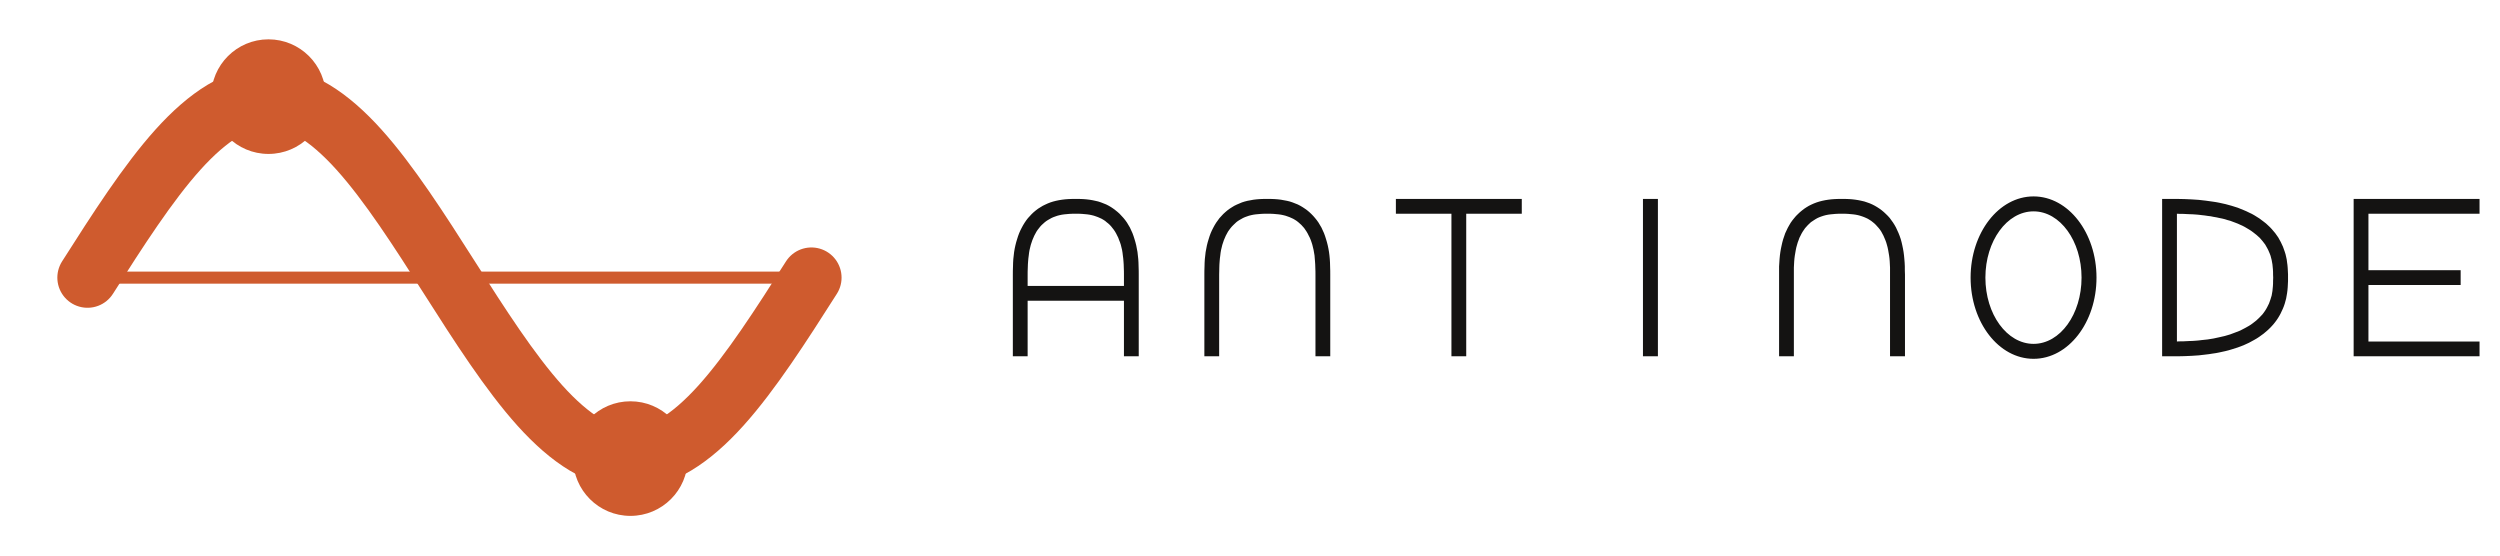
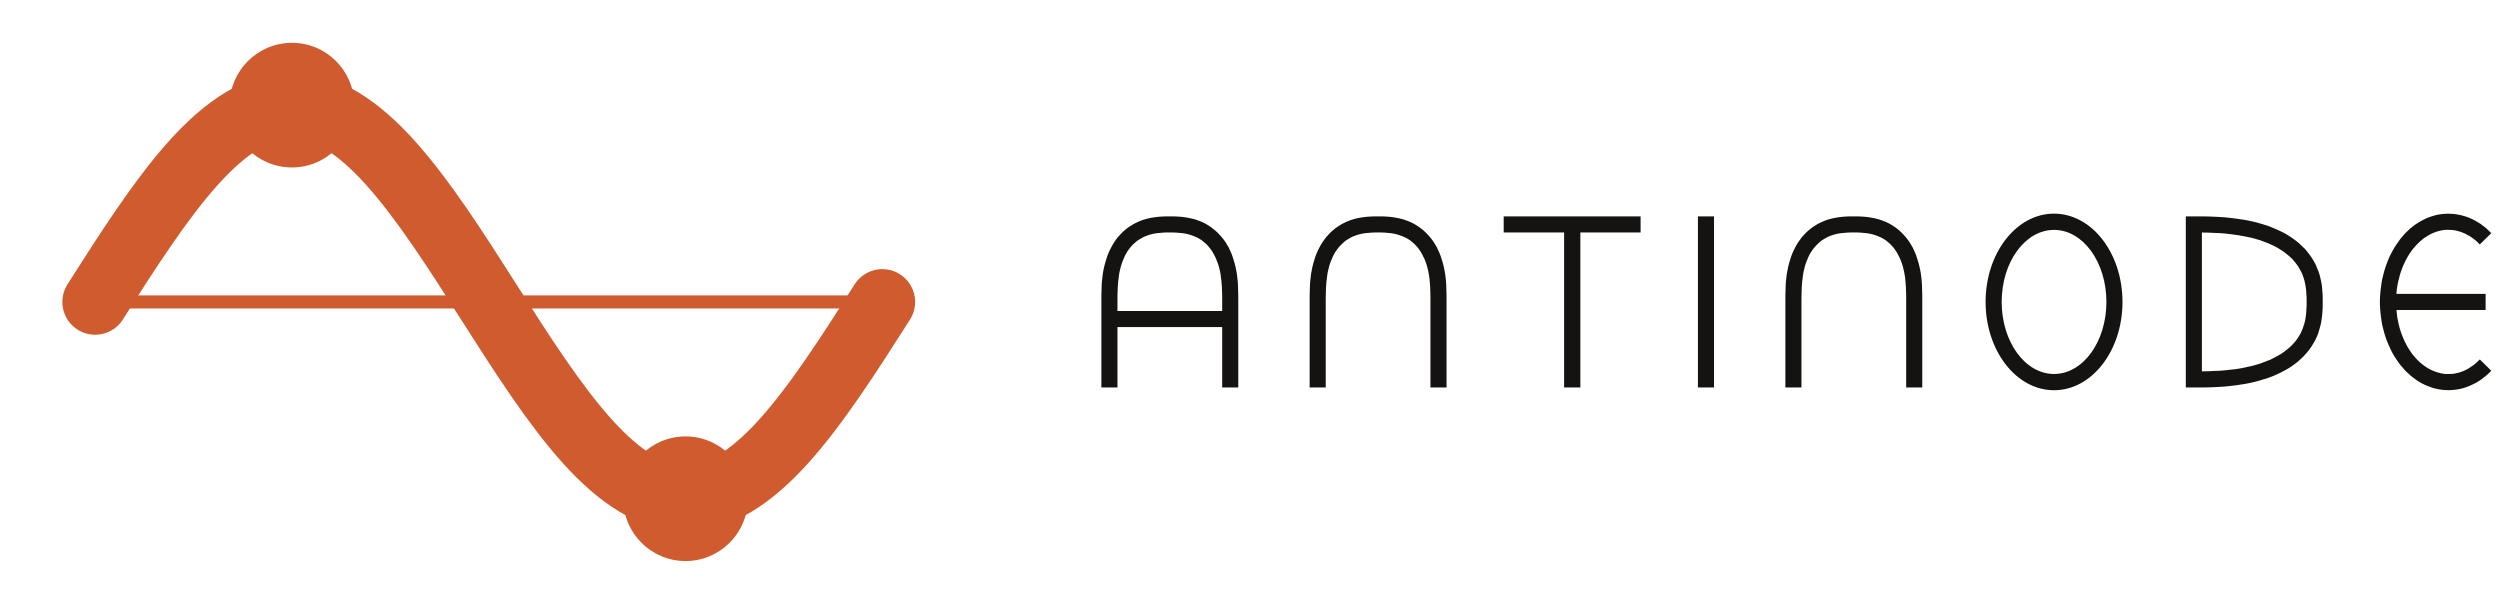
- <svg xmlns="http://www.w3.org/2000/svg" width="1589" height="353" fill="#141312" viewBox="-55.6 -176.3 1588.6 352.7">
+ <svg xmlns="http://www.w3.org/2000/svg" width="1461" height="353" fill="#141312" viewBox="-55.6 -176.3 1460.9 352.7">
  <path fill="none" stroke="#cf5b2e" stroke-linecap="round" stroke-width="7.67" d="M-13.4 0h486.8" />
  <path fill="none" stroke="#cf5b2e" stroke-linecap="round" stroke-width="38.33" d="M0 0c19.17-30.11 38.33-60.03 57.5-81.32S95.83-115 115-115s38.33 12.39 57.5 33.68S210.83-30.11 230 0s38.33 60.03 57.5 81.32S325.83 115 345 115s38.33-12.39 57.5-33.68S440.83 30.11 460 0" />
  <circle cx="115" cy="-115" r="36.41" fill="#cf5b2e" />
  <circle cx="345" cy="115" r="36.41" fill="#cf5b2e" />
-   <path d="M588 50V-2h9.4v52Zm70.6 0V-2h9.4v52Zm0-52c0-.7 0-3-.1-4.4 0-1.4-.1-2.7-.2-4s-.2-2.5-.4-3.7c-.1-1.2-.3-2.4-.5-3.5-.3-1.2-.5-2.2-.8-3.3s-.7-2.1-1.1-3c-.3-1-.7-2-1.2-2.8-.4-.9-.9-1.8-1.4-2.6s-1-1.5-1.6-2.2a16.3 16.3 0 0 0-3.7-3.7c-.6-.6-1.3-1.1-2-1.5-.8-.5-1.5-.9-2.3-1.2-.8-.4-1.6-.7-2.5-1-.8-.3-1.7-.6-2.7-.8-.9-.2-1.9-.4-2.9-.5-1.1-.1-2.1-.2-3.3-.3s-2.6-.1-3.9-.1-2.7 0-4 .1c-1.2.1-2.2.2-3.3.3-1 .1-2 .3-2.9.5-1 .2-1.9.5-2.7.8-.9.3-1.7.6-2.5 1s-1.5.8-2.3 1.3c-.7.4-1.4.9-2 1.4-.7.6-1.4 1.2-2 1.8s-1.2 1.3-1.7 2c-.6.7-1.1 1.4-1.6 2.2s-.9 1.7-1.4 2.6c-.4.8-.8 1.8-1.2 2.8-.3.9-.7 1.9-1 3-.3 1-.5 2.1-.8 3.3-.2 1.1-.4 2.3-.5 3.5-.2 1.2-.3 2.4-.4 3.7s-.2 2.6-.2 3.9c-.1 1.4-.1 3.7-.1 4.4H588c0-.9 0-3.5.1-5.1 0-1.6.1-3.2.2-4.7.2-1.5.3-3 .5-4.4s.5-2.9.8-4.2c.3-1.4.7-2.7 1.1-4s.8-2.6 1.3-3.8 1-2.3 1.6-3.4c.6-1.2 1.2-2.2 1.9-3.3.6-1 1.4-2 2.1-2.9.8-.9 1.6-1.8 2.4-2.6s1.7-1.6 2.6-2.3c.9-.8 1.9-1.4 2.9-2 1-.7 2-1.2 3.1-1.7 1-.5 2.2-1 3.3-1.4s2.3-.7 3.5-1 2.5-.5 3.8-.7 2.6-.3 4.1-.4 3.1-.1 4.7-.1c1.5 0 3.2 0 4.6.1 1.5.1 2.8.2 4.1.4s2.5.4 3.7.7c1.3.2 2.4.6 3.6 1 1.1.4 2.2.8 3.3 1.3s2.1 1.1 3.1 1.7 1.9 1.3 2.8 2c1 .7 1.8 1.5 2.7 2.3.8.8 1.6 1.7 2.4 2.6s1.5 1.9 2.2 2.9c.6 1 1.3 2.1 1.9 3.2.5 1.2 1.1 2.3 1.6 3.5s.9 2.5 1.3 3.8.8 2.6 1.1 4 .5 2.8.8 4.2c.2 1.5.3 2.9.5 4.5.1 1.5.2 3 .2 4.6.1 1.7.1 4.3.1 5.2Zm-65.9 7.3h70.6v9.4h-70.6Zm117 44.7V-2h9.4v52Zm70.6 0V-2h9.4v52Zm0-52c0-.7 0-3-.1-4.4 0-1.4-.1-2.7-.2-4s-.2-2.5-.3-3.7c-.2-1.2-.4-2.4-.6-3.5-.3-1.2-.5-2.2-.8-3.3s-.7-2.1-1-3c-.4-1-.8-2-1.3-2.8-.4-.9-.9-1.8-1.4-2.6s-1-1.5-1.5-2.2c-.6-.7-1.2-1.4-1.8-2s-1.3-1.2-1.9-1.7q-1.05-.9-2.1-1.5c-.8-.5-1.5-.9-2.3-1.2-.8-.4-1.6-.7-2.5-1-.8-.3-1.7-.6-2.7-.8-.9-.2-1.9-.4-2.9-.5-1.1-.1-2.1-.2-3.3-.3s-2.6-.1-3.9-.1-2.7 0-3.9.1-2.3.2-3.4.3c-1 .1-2 .3-2.9.5-1 .2-1.9.5-2.7.8-.9.3-1.7.6-2.5 1s-1.5.8-2.3 1.3c-.7.4-1.4.9-2 1.4-.7.6-1.3 1.2-1.9 1.8-.7.6-1.2 1.3-1.8 2-.5.7-1.1 1.4-1.6 2.2s-.9 1.7-1.4 2.6c-.4.8-.8 1.8-1.2 2.8-.3.9-.7 1.9-1 3-.3 1-.5 2.1-.8 3.3-.2 1.1-.4 2.3-.5 3.5-.2 1.2-.3 2.4-.4 3.7s-.2 2.6-.2 3.9c-.1 1.4 0 3.7-.1 4.4h-9.4c0-.9 0-3.5.1-5.1 0-1.6.1-3.2.2-4.7.2-1.5.3-3 .5-4.4.3-1.4.5-2.9.8-4.2.3-1.4.7-2.7 1.1-4s.8-2.6 1.3-3.8 1-2.3 1.6-3.4c.6-1.2 1.2-2.2 1.9-3.3.7-1 1.4-2 2.1-2.9.8-.9 1.6-1.8 2.4-2.6.9-.8 1.7-1.6 2.6-2.3 1-.8 1.9-1.4 2.9-2 1-.7 2-1.2 3.1-1.7s2.2-1 3.3-1.4 2.3-.7 3.5-1c1.3-.3 2.5-.5 3.8-.7s2.7-.3 4.1-.4c1.5-.1 3.1-.1 4.7-.1 1.5 0 3.2 0 4.6.1 1.5.1 2.8.2 4.1.4s2.5.4 3.8.7c1.2.2 2.3.6 3.5 1 1.1.4 2.2.8 3.3 1.3s2.1 1.1 3.1 1.7 1.9 1.3 2.9 2c.9.7 1.8 1.5 2.6 2.3s1.7 1.7 2.4 2.6c.8.9 1.5 1.9 2.2 2.9.6 1 1.3 2.1 1.9 3.2.6 1.2 1.1 2.3 1.6 3.5s.9 2.5 1.3 3.8.8 2.6 1.1 4 .6 2.8.8 4.2c.2 1.5.4 2.9.5 4.5.1 1.5.2 3 .2 4.6.1 1.7.1 4.3.1 5.2Zm51.1-48h80v9.4h-80Zm35.3 100V-50h9.4V50Zm121.7 0V-50h9.5V50Zm86.5 0V-2h9.4v52Zm70.5 0V-2h9.5v52Zm0-52v-4.4c-.1-1.4-.1-2.7-.2-4s-.2-2.5-.4-3.7-.4-2.4-.6-3.5c-.2-1.2-.5-2.2-.8-3.3s-.6-2.1-1-3c-.4-1-.8-2-1.2-2.8-.5-.9-.9-1.8-1.4-2.6s-1-1.5-1.6-2.2-1.2-1.4-1.8-2-1.2-1.2-1.9-1.7q-1.05-.9-2.1-1.5c-.7-.5-1.5-.9-2.2-1.2-.8-.4-1.7-.7-2.5-1-.9-.3-1.8-.6-2.7-.8-1-.2-1.9-.4-3-.5q-1.5-.15-3.3-.3c-1.2-.1-2.6-.1-3.9-.1s-2.7 0-3.9.1q-1.8.15-3.3.3c-1.1.1-2 .3-3 .5-.9.2-1.8.5-2.7.8-.8.3-1.7.6-2.5 1-.7.4-1.5.8-2.2 1.3-.7.4-1.4.9-2.1 1.4-.7.6-1.3 1.2-1.9 1.8s-1.2 1.3-1.8 2c-.5.7-1 1.4-1.5 2.2s-1 1.7-1.4 2.6c-.5.8-.9 1.8-1.2 2.8-.4.9-.7 1.9-1 3-.3 1-.6 2.1-.8 3.3-.2 1.1-.4 2.3-.6 3.5s-.3 2.4-.4 3.7-.1 2.6-.2 3.9V-2h-9.4v-5.1c.1-1.6.2-3.2.3-4.7s.3-3 .5-4.4.5-2.9.8-4.2c.3-1.4.6-2.7 1-4s.9-2.6 1.3-3.8c.5-1.2 1.1-2.3 1.6-3.4.6-1.2 1.3-2.2 1.9-3.3.7-1 1.4-2 2.2-2.9.7-.9 1.5-1.8 2.4-2.6.8-.8 1.7-1.6 2.6-2.3.9-.8 1.9-1.4 2.8-2 1-.7 2.1-1.2 3.1-1.7 1.1-.5 2.2-1 3.4-1.4 1.1-.4 2.3-.7 3.5-1s2.5-.5 3.8-.7 2.6-.3 4.1-.4c1.4-.1 3.1-.1 4.6-.1 1.6 0 3.2 0 4.7.1 1.4.1 2.7.2 4 .4s2.6.4 3.8.7c1.2.2 2.4.6 3.5 1 1.2.4 2.3.8 3.3 1.3 1.1.5 2.1 1.1 3.1 1.7s2 1.3 2.9 2 1.8 1.5 2.6 2.3c.9.8 1.7 1.7 2.5 2.6.7.9 1.4 1.9 2.1 2.9s1.3 2.1 1.9 3.2c.6 1.2 1.1 2.3 1.6 3.5s1 2.5 1.4 3.8.7 2.6 1 4 .6 2.8.8 4.2c.2 1.5.4 2.9.5 4.5.2 1.5.2 3 .3 4.6 0 1.7 0 4.3.1 5.2Zm131.2 2c0 28.5-17.9 51.6-40 51.6s-40-23.1-40-51.6 17.9-51.6 40-51.6 40 23.1 40 51.6m-9.5 0c0-23.3-13.6-42.1-30.5-42.1S1206-23.3 1206 0s13.7 42.1 30.6 42.1 30.5-18.8 30.5-42.1m51.2 50V-50h9.4V50Zm4.7-100h4.9c1.6 0 3.1.1 4.7.1 1.5.1 3 .1 4.5.2l4.5.3c1.5.2 3 .3 4.4.5 1.5.2 2.9.4 4.3.6s2.8.4 4.2.7 2.8.6 4.1.9c1.4.4 2.7.7 4 1.1s2.6.8 3.8 1.2c1.3.5 2.5 1 3.7 1.5s2.4 1 3.5 1.6c1.2.5 2.3 1.1 3.3 1.7 1.1.7 2.2 1.3 3.2 2s1.9 1.4 2.8 2.1c1 .7 1.9 1.5 2.7 2.3q1.35 1.2 2.4 2.4c.8.9 1.5 1.7 2.2 2.6s1.3 1.8 1.9 2.7c.6 1 1.1 1.9 1.6 2.9s1 2 1.4 3 .8 2.1 1.1 3.1q.6 1.65.9 3.3c.3 1.1.5 2.3.6 3.5.2 1.1.3 2.3.4 3.6s.1 2.5.2 3.9v4.5c-.1 1.4-.1 2.7-.2 3.9-.1 1.3-.2 2.5-.4 3.7s-.4 2.3-.6 3.4q-.45 1.8-.9 3.3c-.4 1.1-.7 2.2-1.2 3.2-.4 1-.9 2-1.4 3-.5.9-1 1.9-1.6 2.8-.6 1-1.3 1.9-1.9 2.7-.7.9-1.4 1.8-2.2 2.6s-1.6 1.7-2.4 2.4c-.9.8-1.8 1.6-2.7 2.3s-1.9 1.4-2.9 2.1-2 1.3-3.1 1.9c-1 .6-2.2 1.2-3.3 1.8-1.1.5-2.3 1.1-3.5 1.6s-2.4.9-3.7 1.4c-1.2.4-2.5.8-3.8 1.2s-2.6.8-4 1.1c-1.3.3-2.7.6-4.1.9-1.3.3-2.7.5-4.2.7-1.4.3-2.8.4-4.3.6-1.4.2-2.9.3-4.3.5l-4.5.3c-1.5.1-3 .1-4.6.2-1.5 0-3.1.1-4.6.1h-4.9v-9.4h4.3c1.4-.1 2.8-.1 4.2-.1 1.3-.1 2.7-.1 4-.2 1.4 0 2.7-.1 4-.2s2.6-.2 3.9-.4c1.3-.1 2.6-.3 3.8-.4 1.3-.2 2.5-.4 3.7-.6 1.3-.3 2.5-.5 3.7-.8 1.1-.2 2.3-.5 3.5-.8 1.1-.3 2.3-.7 3.4-1 1.1-.4 2.1-.8 3.2-1.2s2.1-.8 3.1-1.2c1-.5 2-1 2.9-1.5l2.7-1.5c.9-.5 1.7-1.1 2.5-1.7s1.6-1.2 2.3-1.8 1.4-1.3 2-1.9c.7-.7 1.3-1.3 1.9-2 .5-.7 1.1-1.4 1.6-2.2.5-.7.9-1.5 1.3-2.2l1.2-2.4c.3-.8.6-1.6.9-2.5.3-.8.5-1.7.8-2.6.2-1 .3-1.9.5-2.9.1-1 .2-2 .3-3.1.1-1 .1-2.2.1-3.4.1-1.2.1-2.7 0-3.9 0-1.2 0-2.3-.1-3.4s-.2-2.1-.3-3.1c-.1-.9-.3-1.9-.5-2.8s-.5-1.8-.7-2.7c-.3-.8-.6-1.7-1-2.5-.3-.8-.7-1.6-1.1-2.3-.4-.8-.9-1.5-1.3-2.3-.5-.7-1.1-1.4-1.6-2.1l-1.8-2.1c-.7-.6-1.4-1.3-2.1-1.9s-1.5-1.2-2.3-1.8-1.6-1.2-2.5-1.7c-.9-.6-1.8-1.1-2.7-1.6s-1.9-1-2.9-1.4c-1-.5-2-.9-3.1-1.3s-2.1-.8-3.2-1.2c-1.2-.3-2.3-.6-3.4-1-1.2-.3-2.4-.6-3.6-.8-1.1-.3-2.4-.5-3.6-.7-1.2-.3-2.5-.5-3.7-.6-1.3-.2-2.5-.4-3.8-.5-1.3-.2-2.6-.3-3.9-.4s-2.7-.2-4-.2c-1.4-.1-2.7-.1-4.1-.2-1.4 0-2.7 0-4.2-.1h-4.3Zm117 100V-50h9.4V50Zm4.7-100h75.3v9.4h-75.3Zm0 90.6h75.3V50h-75.3Zm0-45.3h63.3v9.4h-63.3Z" />
+   <path d="M588 50V-2h9.4v52Zm70.6 0V-2h9.4v52Zm0-52c0-.7 0-3-.1-4.4 0-1.4-.1-2.7-.2-4s-.2-2.5-.4-3.7c-.1-1.2-.3-2.4-.5-3.5-.3-1.2-.5-2.2-.8-3.3s-.7-2.1-1.1-3c-.3-1-.7-2-1.2-2.8-.4-.9-.9-1.8-1.4-2.6s-1-1.5-1.6-2.2a16.3 16.3 0 0 0-3.7-3.7c-.6-.6-1.3-1.1-2-1.5-.8-.5-1.5-.9-2.3-1.2-.8-.4-1.6-.7-2.5-1-.8-.3-1.7-.6-2.7-.8-.9-.2-1.9-.4-2.9-.5-1.1-.1-2.1-.2-3.3-.3s-2.6-.1-3.9-.1-2.7 0-4 .1c-1.2.1-2.2.2-3.3.3-1 .1-2 .3-2.9.5-1 .2-1.9.5-2.7.8-.9.3-1.7.6-2.5 1s-1.5.8-2.3 1.3c-.7.4-1.4.9-2 1.4-.7.6-1.4 1.2-2 1.8s-1.2 1.3-1.7 2c-.6.7-1.1 1.4-1.6 2.2s-.9 1.7-1.4 2.6c-.4.8-.8 1.8-1.2 2.8-.3.9-.7 1.9-1 3-.3 1-.5 2.1-.8 3.3-.2 1.1-.4 2.3-.5 3.5-.2 1.2-.3 2.4-.4 3.7s-.2 2.6-.2 3.9c-.1 1.4-.1 3.7-.1 4.4H588c0-.9 0-3.5.1-5.1 0-1.6.1-3.2.2-4.7.2-1.5.3-3 .5-4.4s.5-2.9.8-4.2c.3-1.4.7-2.7 1.1-4s.8-2.6 1.3-3.8 1-2.3 1.6-3.4c.6-1.2 1.2-2.2 1.9-3.3.6-1 1.4-2 2.1-2.9.8-.9 1.6-1.8 2.4-2.6s1.7-1.6 2.6-2.3c.9-.8 1.9-1.4 2.9-2 1-.7 2-1.2 3.1-1.7 1-.5 2.2-1 3.3-1.4s2.3-.7 3.5-1 2.5-.5 3.8-.7 2.6-.3 4.1-.4 3.1-.1 4.7-.1c1.5 0 3.2 0 4.6.1 1.5.1 2.8.2 4.1.4s2.5.4 3.7.7c1.3.2 2.4.6 3.6 1 1.1.4 2.2.8 3.3 1.3s2.1 1.1 3.1 1.7 1.9 1.3 2.8 2c1 .7 1.8 1.5 2.7 2.3.8.8 1.6 1.7 2.4 2.6s1.5 1.9 2.2 2.9c.6 1 1.3 2.1 1.9 3.2.5 1.2 1.1 2.3 1.6 3.5s.9 2.5 1.3 3.8.8 2.6 1.1 4 .5 2.8.8 4.2c.2 1.5.3 2.9.5 4.5.1 1.5.2 3 .2 4.6.1 1.7.1 4.3.1 5.2Zm-65.9 7.3h70.6v9.4h-70.6Zm117 44.7V-2h9.4v52Zm70.6 0V-2h9.4v52Zm0-52c0-.7 0-3-.1-4.4 0-1.4-.1-2.7-.2-4s-.2-2.5-.3-3.7c-.2-1.2-.4-2.4-.6-3.5-.3-1.2-.5-2.2-.8-3.3s-.7-2.1-1-3c-.4-1-.8-2-1.3-2.8-.4-.9-.9-1.8-1.4-2.6s-1-1.5-1.5-2.2c-.6-.7-1.2-1.4-1.8-2s-1.3-1.2-1.9-1.7q-1.05-.9-2.1-1.5c-.8-.5-1.5-.9-2.3-1.2-.8-.4-1.6-.7-2.5-1-.8-.3-1.7-.6-2.7-.8-.9-.2-1.9-.4-2.9-.5-1.1-.1-2.1-.2-3.3-.3s-2.6-.1-3.9-.1-2.7 0-3.9.1-2.3.2-3.4.3c-1 .1-2 .3-2.9.5-1 .2-1.9.5-2.7.8-.9.3-1.7.6-2.5 1s-1.5.8-2.3 1.3c-.7.4-1.4.9-2 1.4-.7.6-1.3 1.2-1.9 1.8-.7.6-1.2 1.3-1.8 2-.5.7-1.1 1.4-1.6 2.2s-.9 1.7-1.4 2.6c-.4.8-.8 1.8-1.2 2.8-.3.9-.7 1.9-1 3-.3 1-.5 2.1-.8 3.3-.2 1.1-.4 2.3-.5 3.5-.2 1.2-.3 2.4-.4 3.7s-.2 2.6-.2 3.9c-.1 1.4 0 3.7-.1 4.4h-9.4c0-.9 0-3.5.1-5.1 0-1.6.1-3.2.2-4.7.2-1.5.3-3 .5-4.4.3-1.4.5-2.9.8-4.2.3-1.4.7-2.7 1.1-4s.8-2.6 1.3-3.8 1-2.3 1.6-3.4c.6-1.2 1.2-2.2 1.9-3.3.7-1 1.4-2 2.1-2.9.8-.9 1.6-1.8 2.4-2.6.9-.8 1.7-1.6 2.6-2.3 1-.8 1.9-1.4 2.9-2 1-.7 2-1.2 3.1-1.7s2.2-1 3.3-1.4 2.3-.7 3.5-1c1.3-.3 2.5-.5 3.8-.7s2.7-.3 4.1-.4c1.5-.1 3.1-.1 4.7-.1 1.5 0 3.2 0 4.6.1 1.5.1 2.8.2 4.1.4s2.5.4 3.8.7c1.2.2 2.3.6 3.5 1 1.1.4 2.2.8 3.3 1.3s2.1 1.1 3.1 1.7 1.9 1.3 2.9 2c.9.7 1.8 1.5 2.6 2.3s1.7 1.7 2.4 2.6c.8.9 1.5 1.9 2.2 2.9.6 1 1.3 2.1 1.9 3.2.6 1.2 1.1 2.3 1.6 3.5s.9 2.5 1.3 3.8.8 2.6 1.1 4 .6 2.8.8 4.2c.2 1.5.4 2.9.5 4.5.1 1.5.2 3 .2 4.6.1 1.7.1 4.3.1 5.2Zm42.8-48h80v9.4h-80Zm35.3 100V-50h9.5V50Zm78.2 0V-50h9.4V50Zm51.1 0V-2h9.4v52Zm70.6 0V-2h9.4v52Zm0-52c0-.7 0-3-.1-4.4 0-1.4-.1-2.7-.2-4s-.2-2.5-.3-3.7c-.2-1.2-.4-2.4-.6-3.5-.3-1.2-.5-2.2-.8-3.3s-.7-2.1-1-3c-.4-1-.8-2-1.3-2.8-.4-.9-.9-1.8-1.4-2.6s-1-1.5-1.5-2.2c-.6-.7-1.2-1.4-1.8-2s-1.3-1.2-1.9-1.7q-1.05-.9-2.1-1.5c-.8-.5-1.5-.9-2.3-1.2-.8-.4-1.6-.7-2.5-1-.8-.3-1.7-.6-2.7-.8-.9-.2-1.9-.4-2.9-.5-1.1-.1-2.1-.2-3.3-.3s-2.6-.1-3.9-.1-2.7 0-3.9.1-2.3.2-3.4.3c-1 .1-2 .3-2.9.5-1 .2-1.9.5-2.7.8-.9.3-1.7.6-2.5 1s-1.5.8-2.3 1.3c-.7.4-1.4.9-2 1.4-.7.6-1.3 1.2-1.9 1.8-.7.6-1.2 1.3-1.8 2-.5.7-1.1 1.4-1.6 2.2s-.9 1.7-1.4 2.6c-.4.8-.8 1.8-1.2 2.8-.3.9-.7 1.9-1 3-.3 1-.5 2.1-.8 3.3-.2 1.1-.4 2.3-.5 3.5-.2 1.2-.3 2.4-.4 3.7s-.2 2.6-.2 3.9c-.1 1.4 0 3.7-.1 4.4h-9.4c0-.9 0-3.5.1-5.1 0-1.6.1-3.2.2-4.7.2-1.5.3-3 .5-4.4.3-1.4.5-2.9.8-4.2.3-1.4.7-2.7 1.1-4s.8-2.6 1.3-3.8 1-2.3 1.6-3.4c.6-1.2 1.2-2.2 1.9-3.3.7-1 1.4-2 2.1-2.9.8-.9 1.6-1.8 2.4-2.6.9-.8 1.7-1.6 2.6-2.3 1-.8 1.9-1.4 2.9-2 1-.7 2-1.2 3.1-1.7s2.2-1 3.3-1.4 2.3-.7 3.5-1c1.3-.3 2.5-.5 3.8-.7s2.7-.3 4.1-.4c1.5-.1 3.1-.1 4.7-.1 1.5 0 3.2 0 4.6.1 1.5.1 2.8.2 4.1.4s2.5.4 3.8.7c1.2.2 2.3.6 3.5 1 1.1.4 2.2.8 3.3 1.3s2.1 1.1 3.1 1.7 1.9 1.3 2.9 2c.9.7 1.8 1.5 2.6 2.3s1.7 1.7 2.4 2.6c.8.9 1.5 1.9 2.2 2.9.6 1 1.3 2.1 1.9 3.2.6 1.2 1.1 2.3 1.6 3.5s.9 2.5 1.3 3.8.8 2.6 1.1 4 .6 2.8.8 4.2c.2 1.5.4 2.9.5 4.5.1 1.5.2 3 .2 4.6.1 1.7.1 4.3.1 5.2Zm126.4 2c0 28.5-17.9 51.6-40 51.6s-40-23.1-40-51.6 17.9-51.6 40-51.6 40 23.1 40 51.6m-9.4 0c0-23.3-13.7-42.1-30.6-42.1s-30.6 18.8-30.6 42.1 13.7 42.1 30.6 42.1 30.6-18.8 30.6-42.1m46.4 50V-50h9.4V50Zm4.7-100h4.9c1.6 0 3.1.1 4.7.1 1.5.1 3 .1 4.6.2 1.5.1 3 .2 4.4.3 1.5.2 3 .3 4.4.5 1.5.2 2.9.4 4.3.6 1.5.2 2.9.4 4.3.7 1.3.3 2.7.6 4.1.9 1.3.4 2.6.7 3.9 1.1l3.9 1.2 3.6 1.5c1.2.5 2.4 1 3.6 1.6 1.1.5 2.2 1.1 3.3 1.7 1 .7 2.1 1.3 3.1 2s2 1.4 2.9 2.1 1.8 1.5 2.6 2.3c.9.8 1.7 1.6 2.5 2.4.7.9 1.4 1.7 2.1 2.6s1.3 1.8 1.9 2.7c.6 1 1.1 1.9 1.7 2.9.5 1 .9 2 1.3 3 .5 1 .8 2.1 1.2 3.1.3 1.1.6 2.2.8 3.3.3 1.1.5 2.3.7 3.5q.15 1.65.3 3.6c.1 1.3.2 2.5.2 3.9v4.5c0 1.4-.1 2.7-.2 3.9-.1 1.3-.2 2.5-.4 3.7-.1 1.2-.3 2.3-.6 3.4q-.45 1.8-.9 3.3c-.3 1.1-.7 2.2-1.1 3.2-.5 1-.9 2-1.4 3-.5.9-1.1 1.9-1.7 2.8-.6 1-1.2 1.9-1.9 2.7-.7.9-1.4 1.8-2.2 2.6-.7.8-1.5 1.7-2.4 2.4-.8.8-1.7 1.6-2.6 2.3-1 .7-1.9 1.4-2.9 2.1s-2.1 1.3-3.1 1.9c-1.1.6-2.2 1.2-3.4 1.8-1.1.5-2.3 1.1-3.5 1.6s-2.4.9-3.6 1.4l-3.9 1.2c-1.3.4-2.6.8-3.9 1.1-1.4.3-2.7.6-4.1.9s-2.8.5-4.2.7c-1.4.3-2.9.4-4.3.6-1.5.2-2.9.3-4.4.5l-4.5.3c-1.5.1-3 .1-4.6.2-1.5 0-3 .1-4.6.1h-4.9v-9.4h4.3c1.5-.1 2.8-.1 4.2-.1 1.4-.1 2.7-.1 4.1-.2 1.3 0 2.6-.1 3.9-.2s2.7-.2 3.9-.4c1.3-.1 2.6-.3 3.8-.4 1.3-.2 2.5-.4 3.8-.6 1.2-.3 2.4-.5 3.6-.8 1.2-.2 2.3-.5 3.5-.8 1.1-.3 2.3-.7 3.4-1 1.1-.4 2.2-.8 3.2-1.2 1.1-.4 2.1-.8 3.1-1.2 1-.5 2-1 2.9-1.5q1.5-.75 2.7-1.5c.9-.5 1.7-1.1 2.5-1.7s1.6-1.2 2.3-1.8 1.4-1.3 2.1-1.9c.6-.7 1.2-1.3 1.8-2s1.1-1.4 1.6-2.2c.5-.7.9-1.5 1.4-2.2.4-.8.8-1.6 1.1-2.4.4-.8.7-1.6.9-2.5.3-.8.6-1.7.8-2.6.2-1 .4-1.9.5-2.9s.3-2 .3-3.1c.1-1 .1-2.2.2-3.4v-3.9c0-1.2-.1-2.3-.2-3.4 0-1.1-.1-2.1-.3-3.1-.1-.9-.3-1.9-.5-2.8s-.4-1.8-.7-2.7c-.3-.8-.6-1.7-.9-2.5-.4-.8-.7-1.6-1.2-2.3-.4-.8-.8-1.5-1.3-2.3-.5-.7-1-1.4-1.6-2.1l-1.8-2.1c-.7-.6-1.3-1.3-2.1-1.9-.7-.6-1.5-1.2-2.2-1.8-.8-.6-1.7-1.2-2.6-1.7-.8-.6-1.7-1.1-2.7-1.6-.9-.5-1.9-1-2.9-1.4-1-.5-2-.9-3.1-1.3-1-.4-2.1-.8-3.2-1.2-1.1-.3-2.3-.6-3.4-1-1.2-.3-2.3-.6-3.5-.8-1.2-.3-2.4-.5-3.7-.7-1.2-.3-2.4-.5-3.7-.6-1.2-.2-2.5-.4-3.8-.5-1.3-.2-2.6-.3-3.9-.4s-2.6-.2-4-.2c-1.3-.1-2.7-.1-4.1-.2-1.3 0-2.7 0-4.1-.1h-4.4Zm167.1 16.4c-.4-.4-1.6-1.6-2.4-2.3s-1.6-1.2-2.4-1.8-1.6-1.1-2.5-1.5c-.8-.5-1.6-.9-2.5-1.2-.9-.4-1.7-.7-2.6-.9-.8-.3-1.7-.4-2.6-.6-.9-.1-1.7-.2-2.6-.2-.9-.1-1.8 0-2.6 0-.9.1-1.8.2-2.7.4-.8.2-1.7.4-2.6.7-.8.3-1.7.7-2.5 1-.9.4-1.7.9-2.5 1.4s-1.7 1-2.5 1.6c-.7.6-1.5 1.3-2.3 2-.7.7-1.5 1.4-2.2 2.2s-1.4 1.7-2.1 2.5c-.6.9-1.3 1.8-1.9 2.8-.6.9-1.1 1.9-1.7 3-.5 1-1 2-1.5 3.1-.4 1.1-.9 2.2-1.3 3.4-.4 1.1-.7 2.3-1 3.4l-.9 3.6-.6 3.6c-.1 1.3-.2 2.5-.3 3.7-.1 1.3-.1 2.5-.1 3.8 0 1.2 0 2.4.1 3.7.1 1.2.2 2.4.4 3.7q.15 1.8.6 3.6c.2 1.2.5 2.4.8 3.6s.7 2.3 1.1 3.5c.4 1.1.8 2.2 1.3 3.3.4 1.1 1 2.1 1.5 3.1.5 1.1 1.1 2.1 1.7 3 .6 1 1.3 1.9 1.9 2.8.7.9 1.4 1.7 2.1 2.5s1.5 1.5 2.2 2.2c.8.7 1.6 1.4 2.4 2s1.6 1.1 2.4 1.6c.9.5 1.7.9 2.5 1.3.9.4 1.7.7 2.6 1s1.7.5 2.6.7 1.8.3 2.6.4c.9 0 1.8.1 2.7 0 .8 0 1.7-.1 2.6-.2.9-.2 1.7-.4 2.6-.6.8-.3 1.7-.6 2.6-.9.8-.4 1.6-.8 2.5-1.2.8-.5 1.6-1 2.4-1.6.9-.5 1.7-1.2 2.4-1.8.8-.7 1.9-1.8 2.3-2.2l6.7 6.6c-.4.5-1.9 1.9-2.9 2.8-1 .8-2 1.6-3.1 2.4-1 .7-2.1 1.4-3.2 2s-2.3 1.1-3.4 1.6-2.3.9-3.5 1.3c-1.1.3-2.3.6-3.5.8s-2.4.3-3.6.4q-1.8.15-3.6 0c-1.2 0-2.4-.2-3.6-.4s-2.4-.5-3.6-.8c-1.2-.4-2.3-.8-3.5-1.3-1.1-.4-2.2-1-3.4-1.6-1.1-.6-2.2-1.3-3.2-2-1.1-.8-2.1-1.6-3.1-2.4-1-.9-2-1.8-3-2.8-.9-1-1.8-2-2.7-3.1-.8-1-1.7-2.2-2.4-3.3-.8-1.2-1.6-2.4-2.3-3.7-.7-1.2-1.3-2.5-1.9-3.9-.6-1.3-1.2-2.6-1.7-4s-1-2.8-1.4-4.3c-.4-1.4-.7-2.8-1.1-4.3-.3-1.5-.5-3-.7-4.5s-.4-3-.5-4.5-.2-3-.2-4.5c0-1.6.1-3.1.2-4.6s.3-3 .5-4.5.4-3 .7-4.5c.3-1.4.7-2.9 1.1-4.3.4-1.5.9-2.9 1.4-4.3.5-1.3 1-2.7 1.6-4s1.3-2.7 2-3.9c.7-1.3 1.4-2.5 2.2-3.6.8-1.2 1.6-2.3 2.4-3.4.9-1.1 1.8-2.1 2.7-3.1 1-1 1.9-1.9 2.9-2.8 1-.8 2.1-1.6 3.1-2.4 1.1-.7 2.2-1.4 3.3-2s2.2-1.2 3.4-1.7c1.1-.5 2.3-.9 3.4-1.2q1.8-.6 3.6-.9c1.2-.2 2.4-.3 3.6-.4q1.8-.15 3.6 0c1.2 0 2.4.2 3.6.4s2.4.4 3.5.8c1.2.3 2.4.7 3.5 1.2 1.2.5 2.3 1 3.4 1.6s2.2 1.3 3.3 2c1.1.8 2.1 1.6 3.1 2.4 1 .9 2.5 2.4 3 2.9Zm-53.6 28.9h57v9.4h-57Z" />
</svg>
